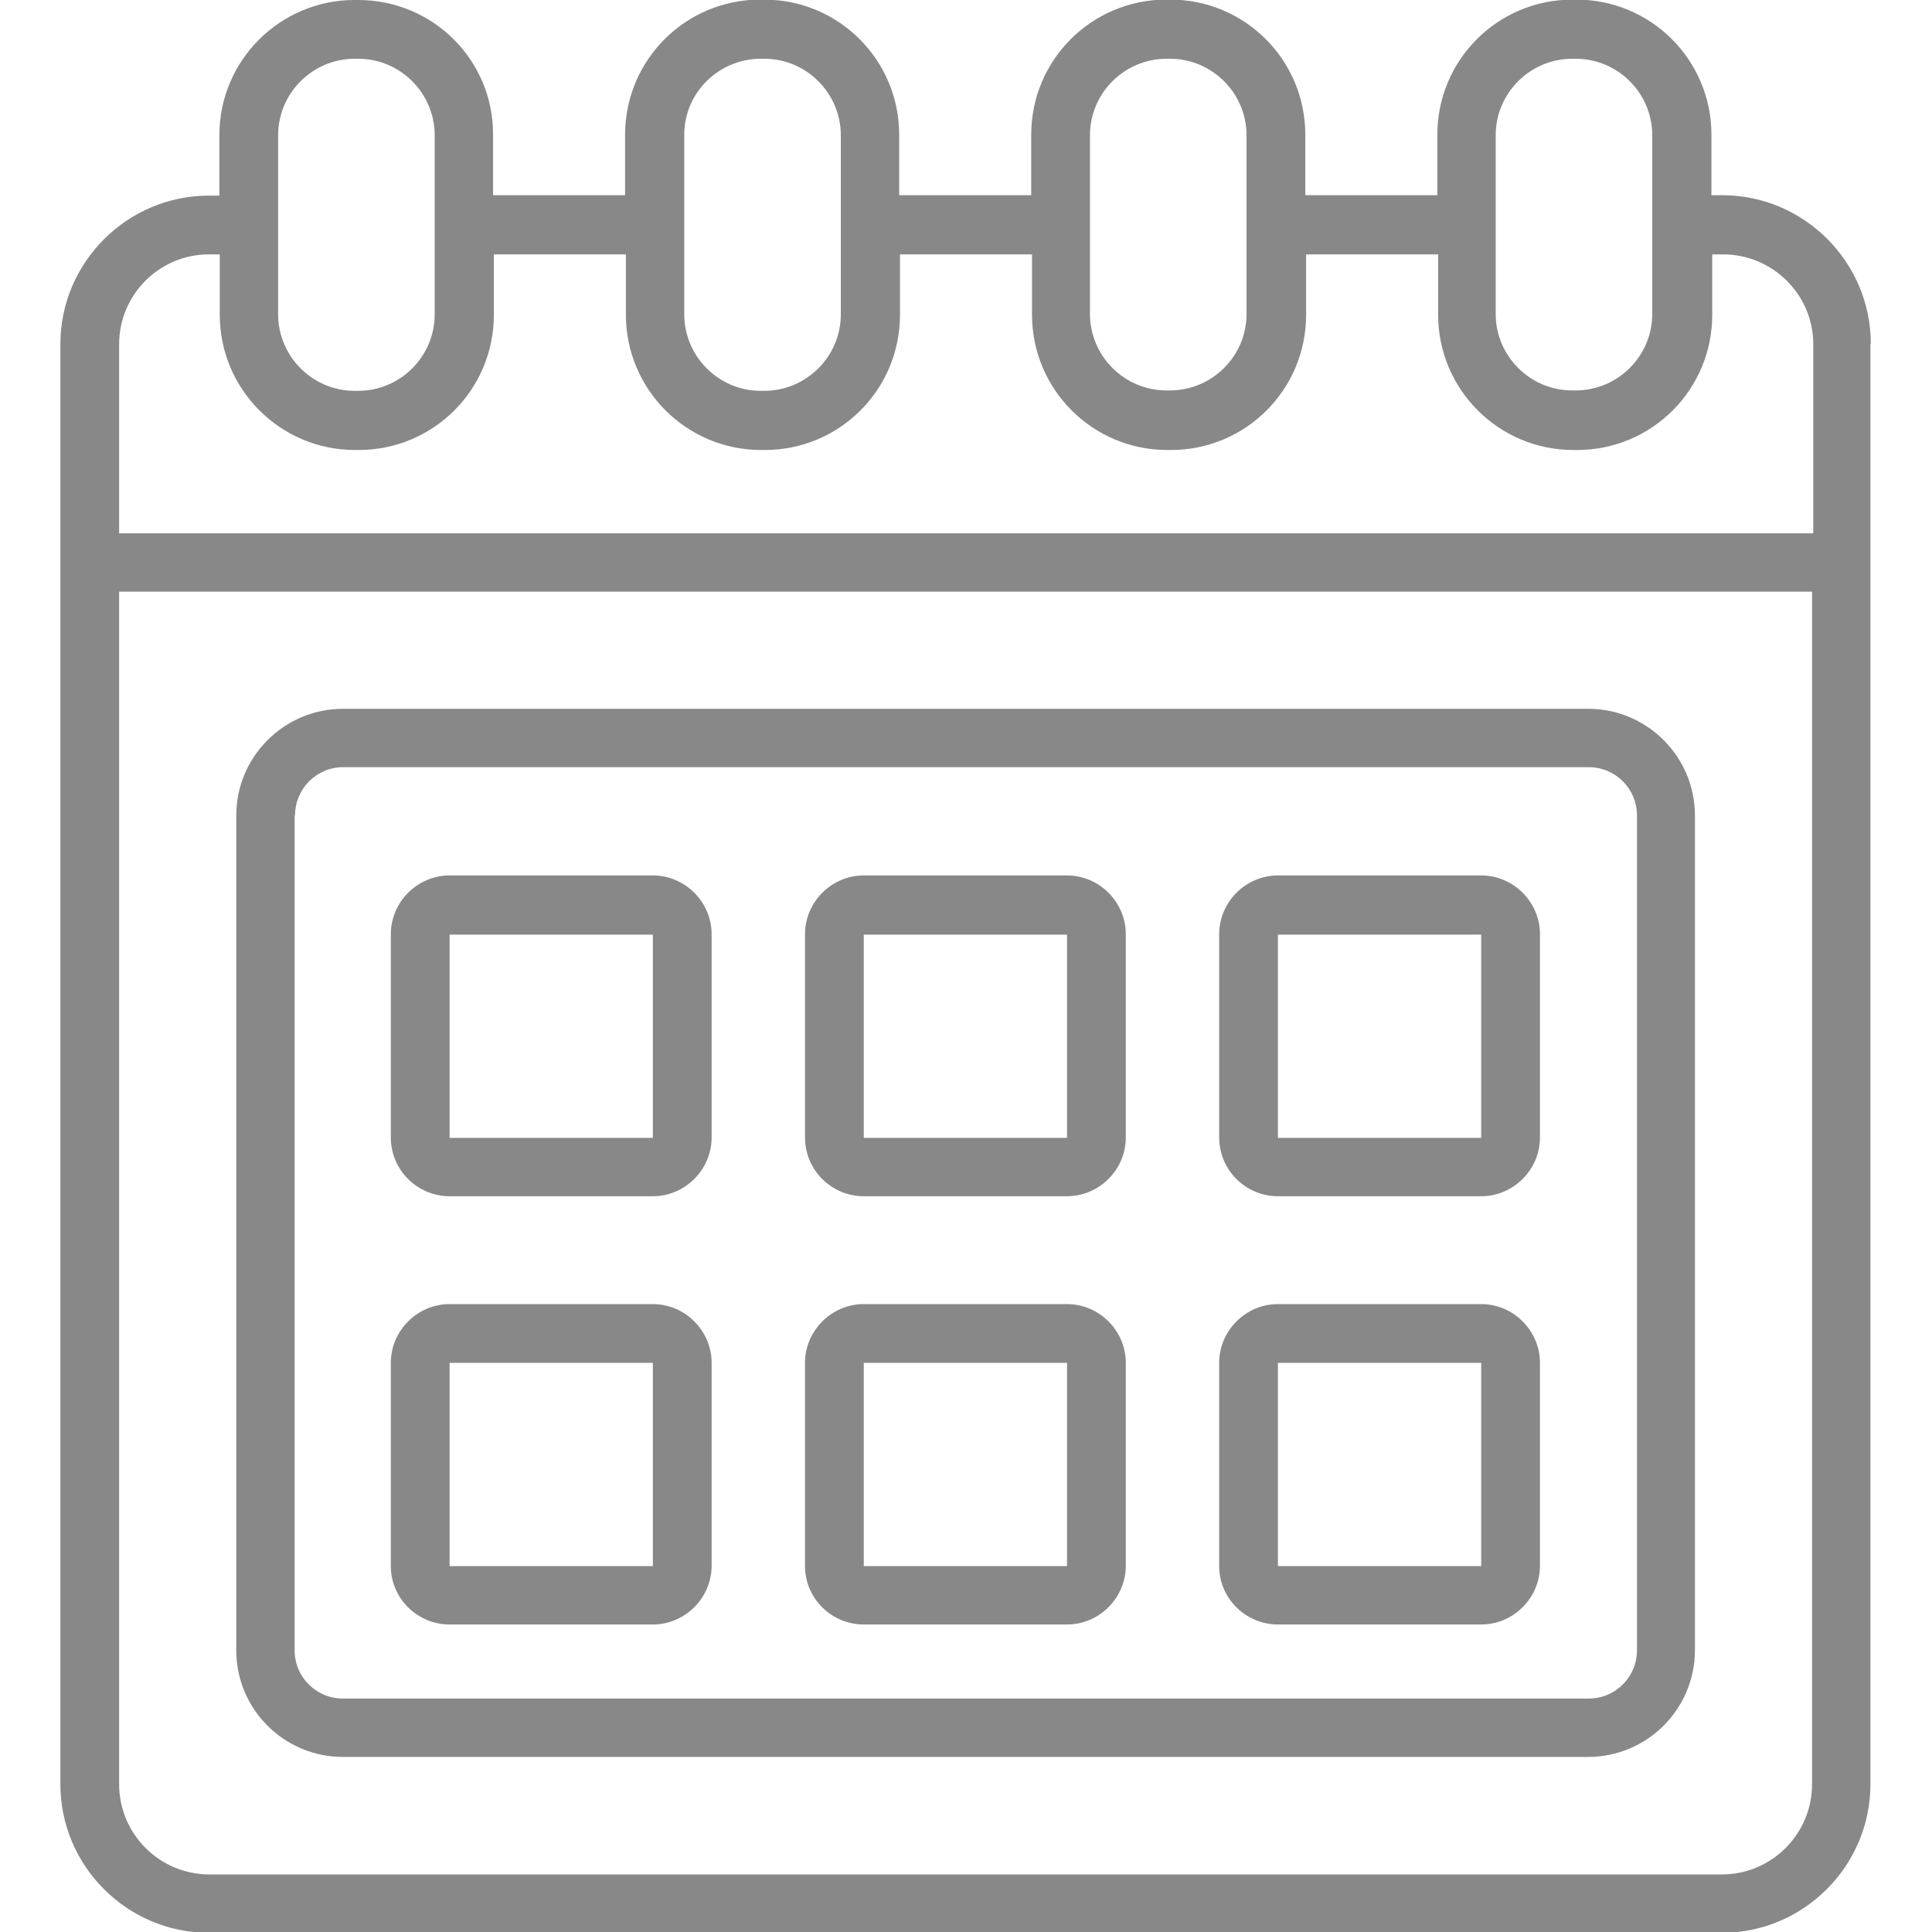
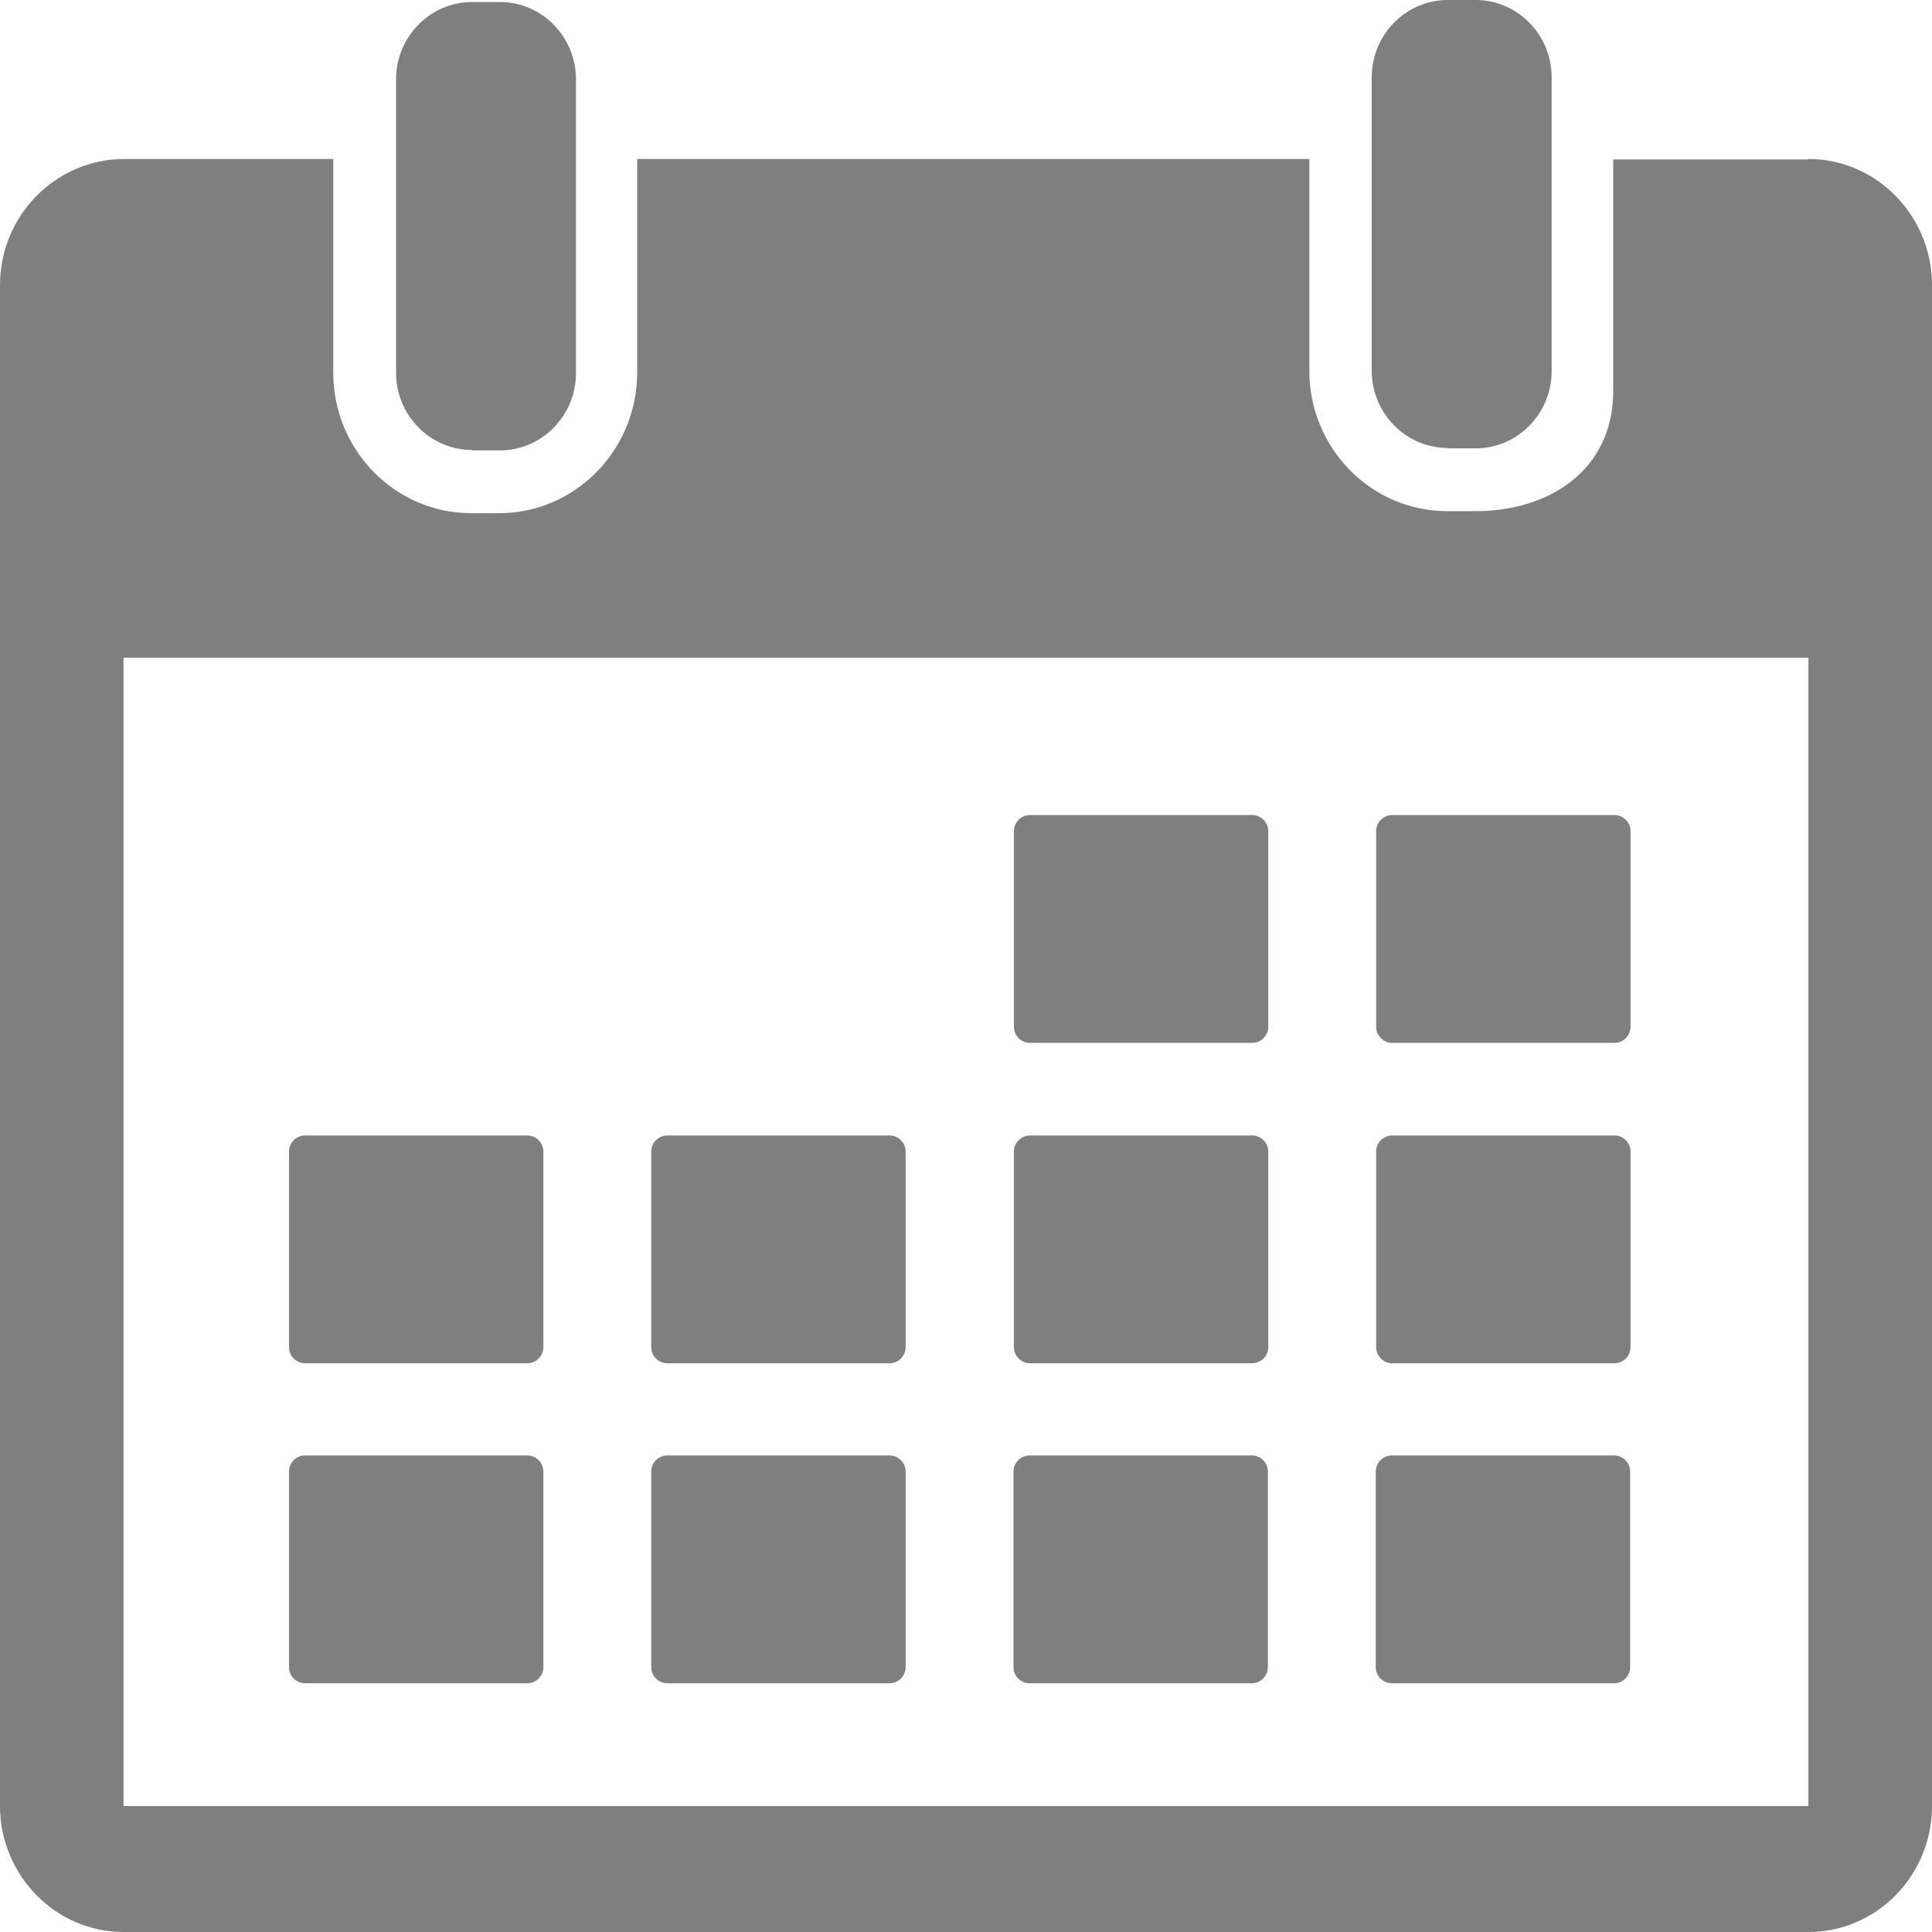
<svg xmlns="http://www.w3.org/2000/svg" id="Capa_1" version="1.1" viewBox="0 0 480 480">
  <defs>
    <style>
      .st0 {
-         fill: #888;
+         fill: #7f7f7f;
      }
    </style>
  </defs>
-   <path class="st0" d="M464.8,85.4c0-20.3-16.6-36.9-36.9-36.9h-2.7v-15c0-18.6-15-33.6-33.6-33.6h-.9c-18.6,0-33.6,15-33.6,33.6v15h-32.8v-15c0-18.6-15-33.6-33.6-33.6h-.9c-18.6,0-33.6,15-33.6,33.6v15h-32.8v-15c0-18.6-15-33.6-33.6-33.6h-.9c-18.6,0-33.6,15-33.6,33.6v15h-32.8v-15C122.6,15,107.6,0,89,0h-.9c-18.5,0-33.6,15-33.6,33.6v15h-2.6c-20.3,0-36.9,16.6-36.9,36.9v357.8c0,20.3,16.6,36.9,36.9,36.9h375.9c20.3,0,36.9-16.6,36.9-36.9V139.7h0v-54.3h0ZM371.6,33.6c0-10.5,8.6-19,19-19h.9c10.5,0,19,8.6,19,19v44.4c0,10.5-8.6,19-19,19h-.9c-10.5,0-19-8.6-19-19v-44.4ZM289.8,14.6h.9c10.5,0,19,8.6,19,19v22.1h0v22.3c0,10.5-8.6,19-19,19h-.9c-10.5,0-19-8.6-19-19v-22.1h0v-22.3c0-10.5,8.6-19,19-19ZM189,14.6h.9c10.5,0,19,8.6,19,19v44.5c0,10.5-8.6,19-19,19h-.9c-10.5,0-19-8.6-19-19v-44.6c0-10.5,8.6-18.9,19-18.9ZM69.1,33.6c0-10.5,8.6-19,19-19h.9c10.5,0,19,8.6,19,19v44.5c0,10.5-8.6,19-19,19h-.9c-10.5,0-19-8.6-19-19v-44.5ZM51.9,63.2h2.7v15c0,18.5,15,33.6,33.6,33.6h.9c18.6,0,33.6-15,33.6-33.6v-15h32.8v15c0,18.5,15,33.6,33.6,33.6h.9c18.6,0,33.6-15,33.6-33.6v-15h32.8v15c0,18.5,15,33.6,33.6,33.6h.9c18.6,0,33.6-15,33.6-33.6v-15h32.8v15c0,18.5,15,33.6,33.6,33.6h.9c18.6,0,33.6-15,33.6-33.6v-15h2.7c12.3,0,22.4,10,22.4,22.3v47H29.6v-47c0-12.3,10-22.3,22.3-22.3ZM450.2,443.3c0,12.3-10,22.4-22.4,22.4H52c-12.3,0-22.4-10-22.4-22.4V147h420.6v296.3Z" />
-   <path class="st0" d="M85.2,436.5h309.4c14.6,0,26.5-11.9,26.5-26.5v-207.4c0-14.6-11.9-26.5-26.5-26.5H85.2c-14.6,0-26.5,11.9-26.5,26.5v207.4c0,14.7,11.9,26.5,26.5,26.5ZM73.3,202.6c0-6.6,5.3-12,12-12h309.4c6.6,0,12,5.3,12,12v207.4c0,6.6-5.3,12-12,12H85.2c-6.6,0-12-5.3-12-12v-207.4h0Z" />
-   <path class="st0" d="M111.7,297.2h50.5c8,0,14.6-6.6,14.6-14.6v-50.5c0-8-6.6-14.6-14.6-14.6h-50.5c-8,0-14.6,6.6-14.6,14.6v50.5c0,8.1,6.6,14.6,14.6,14.6ZM162.1,282.7v7.3-7.3ZM111.7,232.2h50.5v50.5h-50.5v-50.5Z" />
-   <path class="st0" d="M111.7,403.6h50.5c8,0,14.6-6.6,14.6-14.6v-50.4c0-8-6.6-14.6-14.6-14.6h-50.5c-8,0-14.6,6.6-14.6,14.6v50.5c0,8,6.6,14.5,14.6,14.5ZM162.1,389.1v7.3-7.3ZM111.7,338.6h50.5v50.5h-50.5v-50.5Z" />
-   <path class="st0" d="M214.6,297.2h50.5c8,0,14.6-6.6,14.6-14.6v-50.5c0-8-6.6-14.6-14.6-14.6h-50.5c-8,0-14.6,6.6-14.6,14.6v50.5c0,8.1,6.6,14.6,14.6,14.6ZM214.6,232.2h50.5v50.5h-50.5v-50.5Z" />
-   <path class="st0" d="M214.6,403.6h50.5c8,0,14.6-6.6,14.6-14.6v-50.4c0-8-6.6-14.6-14.6-14.6h-50.5c-8,0-14.6,6.6-14.6,14.6v50.5c0,8,6.6,14.5,14.6,14.5ZM214.6,338.6h50.5v50.5h-50.5v-50.5Z" />
-   <path class="st0" d="M317.5,297.2h50.5c8,0,14.6-6.6,14.6-14.6v-50.5c0-8-6.6-14.6-14.6-14.6h-50.5c-8,0-14.6,6.6-14.6,14.6v50.5c0,8.1,6.6,14.6,14.6,14.6ZM317.5,232.2h50.5v50.5h-50.5v-50.5Z" />
-   <path class="st0" d="M317.5,403.6h50.5c8,0,14.6-6.6,14.6-14.6v-50.4c0-8-6.6-14.6-14.6-14.6h-50.5c-8,0-14.6,6.6-14.6,14.6v50.5c0,8,6.6,14.5,14.6,14.5ZM317.5,338.6h50.5v50.5h-50.5v-50.5Z" />
+   <g id="_x31_5">
+     <g>
+       <path class="st0" d="M117.3,111.9h6.9c10.4,0,18.9-8.6,18.9-19.2V19.7c0-10.6-8.5-19.2-18.9-19.2h-6.9c-10.4,0-18.9,8.6-18.9,19.2v72.9c0,10.6,8.5,19.2,18.9,19.2Z" />
+       <path class="st0" d="M359.7,111.4h6.9c10.4,0,18.9-8.6,18.9-19.2V19.2c0-10.6-8.5-19.2-18.9-19.2h-6.9c-10.4,0-18.9,8.6-18.9,19.2v72.9c0,10.6,8.5,19.2,18.9,19.2Z" />
+       <path class="st0" d="M449.3,39.6h-48.5v57.6c0,19.2-15.4,29.8-34.3,29.8h-6.9c-18.9,0-34.3-15.6-34.3-34.9v-52.6h-167v53.1c0,19.2-15.4,34.9-34.3,34.9h-6.9c-18.9,0-34.3-15.6-34.3-34.9v-53.1H30.7C13.8,39.6,0,53.6,0,70.8v377.9c0,17.2,13.8,31.3,30.7,31.3h418.6c16.9,0,30.7-14,30.7-31.3V70.8c0-17.2-13.8-31.3-30.7-31.3ZM449.3,448.7H30.7V163.4s418.6,0,418.6,0v285.4s0,0,0,0Z" />
+       <path class="st0" d="M255.9,259.1h55.2c2.2,0,4-1.8,4-4v-48.6c0-2.2-1.8-4-4-4h-55.2c-2.2,0-4,1.8-4,4v48.6c0,2.2,1.8,4,4,4Z" />
+       <path class="st0" d="M345.9,259.1h55.2c2.2,0,4-1.8,4-4v-48.6c0-2.2-1.8-4-4-4h-55.2c-2.2,0-4,1.8-4,4v48.6c0,2.2,1.8,4,4,4Z" />
+       <path class="st0" d="M75.8,338.7h55.2c2.2,0,4-1.8,4-4v-48.6c0-2.2-1.8-4-4-4h-55.2c-2.2,0-4,1.8-4,4v48.6c0,2.2,1.8,4,4,4Z" />
+       <path class="st0" d="M165.8,338.7h55.2c2.2,0,4-1.8,4-4v-48.6c0-2.2-1.8-4-4-4h-55.2c-2.2,0-4,1.8-4,4v48.6c0,2.2,1.8,4,4,4Z" />
+       <path class="st0" d="M255.9,338.7h55.2c2.2,0,4-1.8,4-4v-48.6c0-2.2-1.8-4-4-4h-55.2c-2.2,0-4,1.8-4,4v48.6c0,2.2,1.8,4,4,4Z" />
+       <path class="st0" d="M345.9,338.7h55.2c2.2,0,4-1.8,4-4v-48.6c0-2.2-1.8-4-4-4h-55.2c-2.2,0-4,1.8-4,4v48.6c0,2.2,1.8,4,4,4Z" />
+       <path class="st0" d="M131,361.6h-55.2c-2.2,0-4,1.8-4,4v48.6c0,2.2,1.8,4,4,4h55.2c2.2,0,4-1.8,4-4v-48.6c0-2.2-1.8-4-4-4Z" />
+       <path class="st0" d="M221,361.6h-55.2c-2.2,0-4,1.8-4,4v48.6c0,2.2,1.8,4,4,4h55.2c2.2,0,4-1.8,4-4v-48.6c0-2.2-1.8-4-4-4Z" />
+       <path class="st0" d="M311,361.6h-55.2c-2.2,0-4,1.8-4,4v48.6c0,2.2,1.8,4,4,4h55.2c2.2,0,4-1.8,4-4v-48.6c0-2.2-1.8-4-4-4Z" />
+       <path class="st0" d="M401,361.6h-55.2c-2.2,0-4,1.8-4,4v48.6c0,2.2,1.8,4,4,4h55.2c2.2,0,4-1.8,4-4v-48.6c0-2.2-1.8-4-4-4Z" />
+     </g>
+   </g>
</svg>
